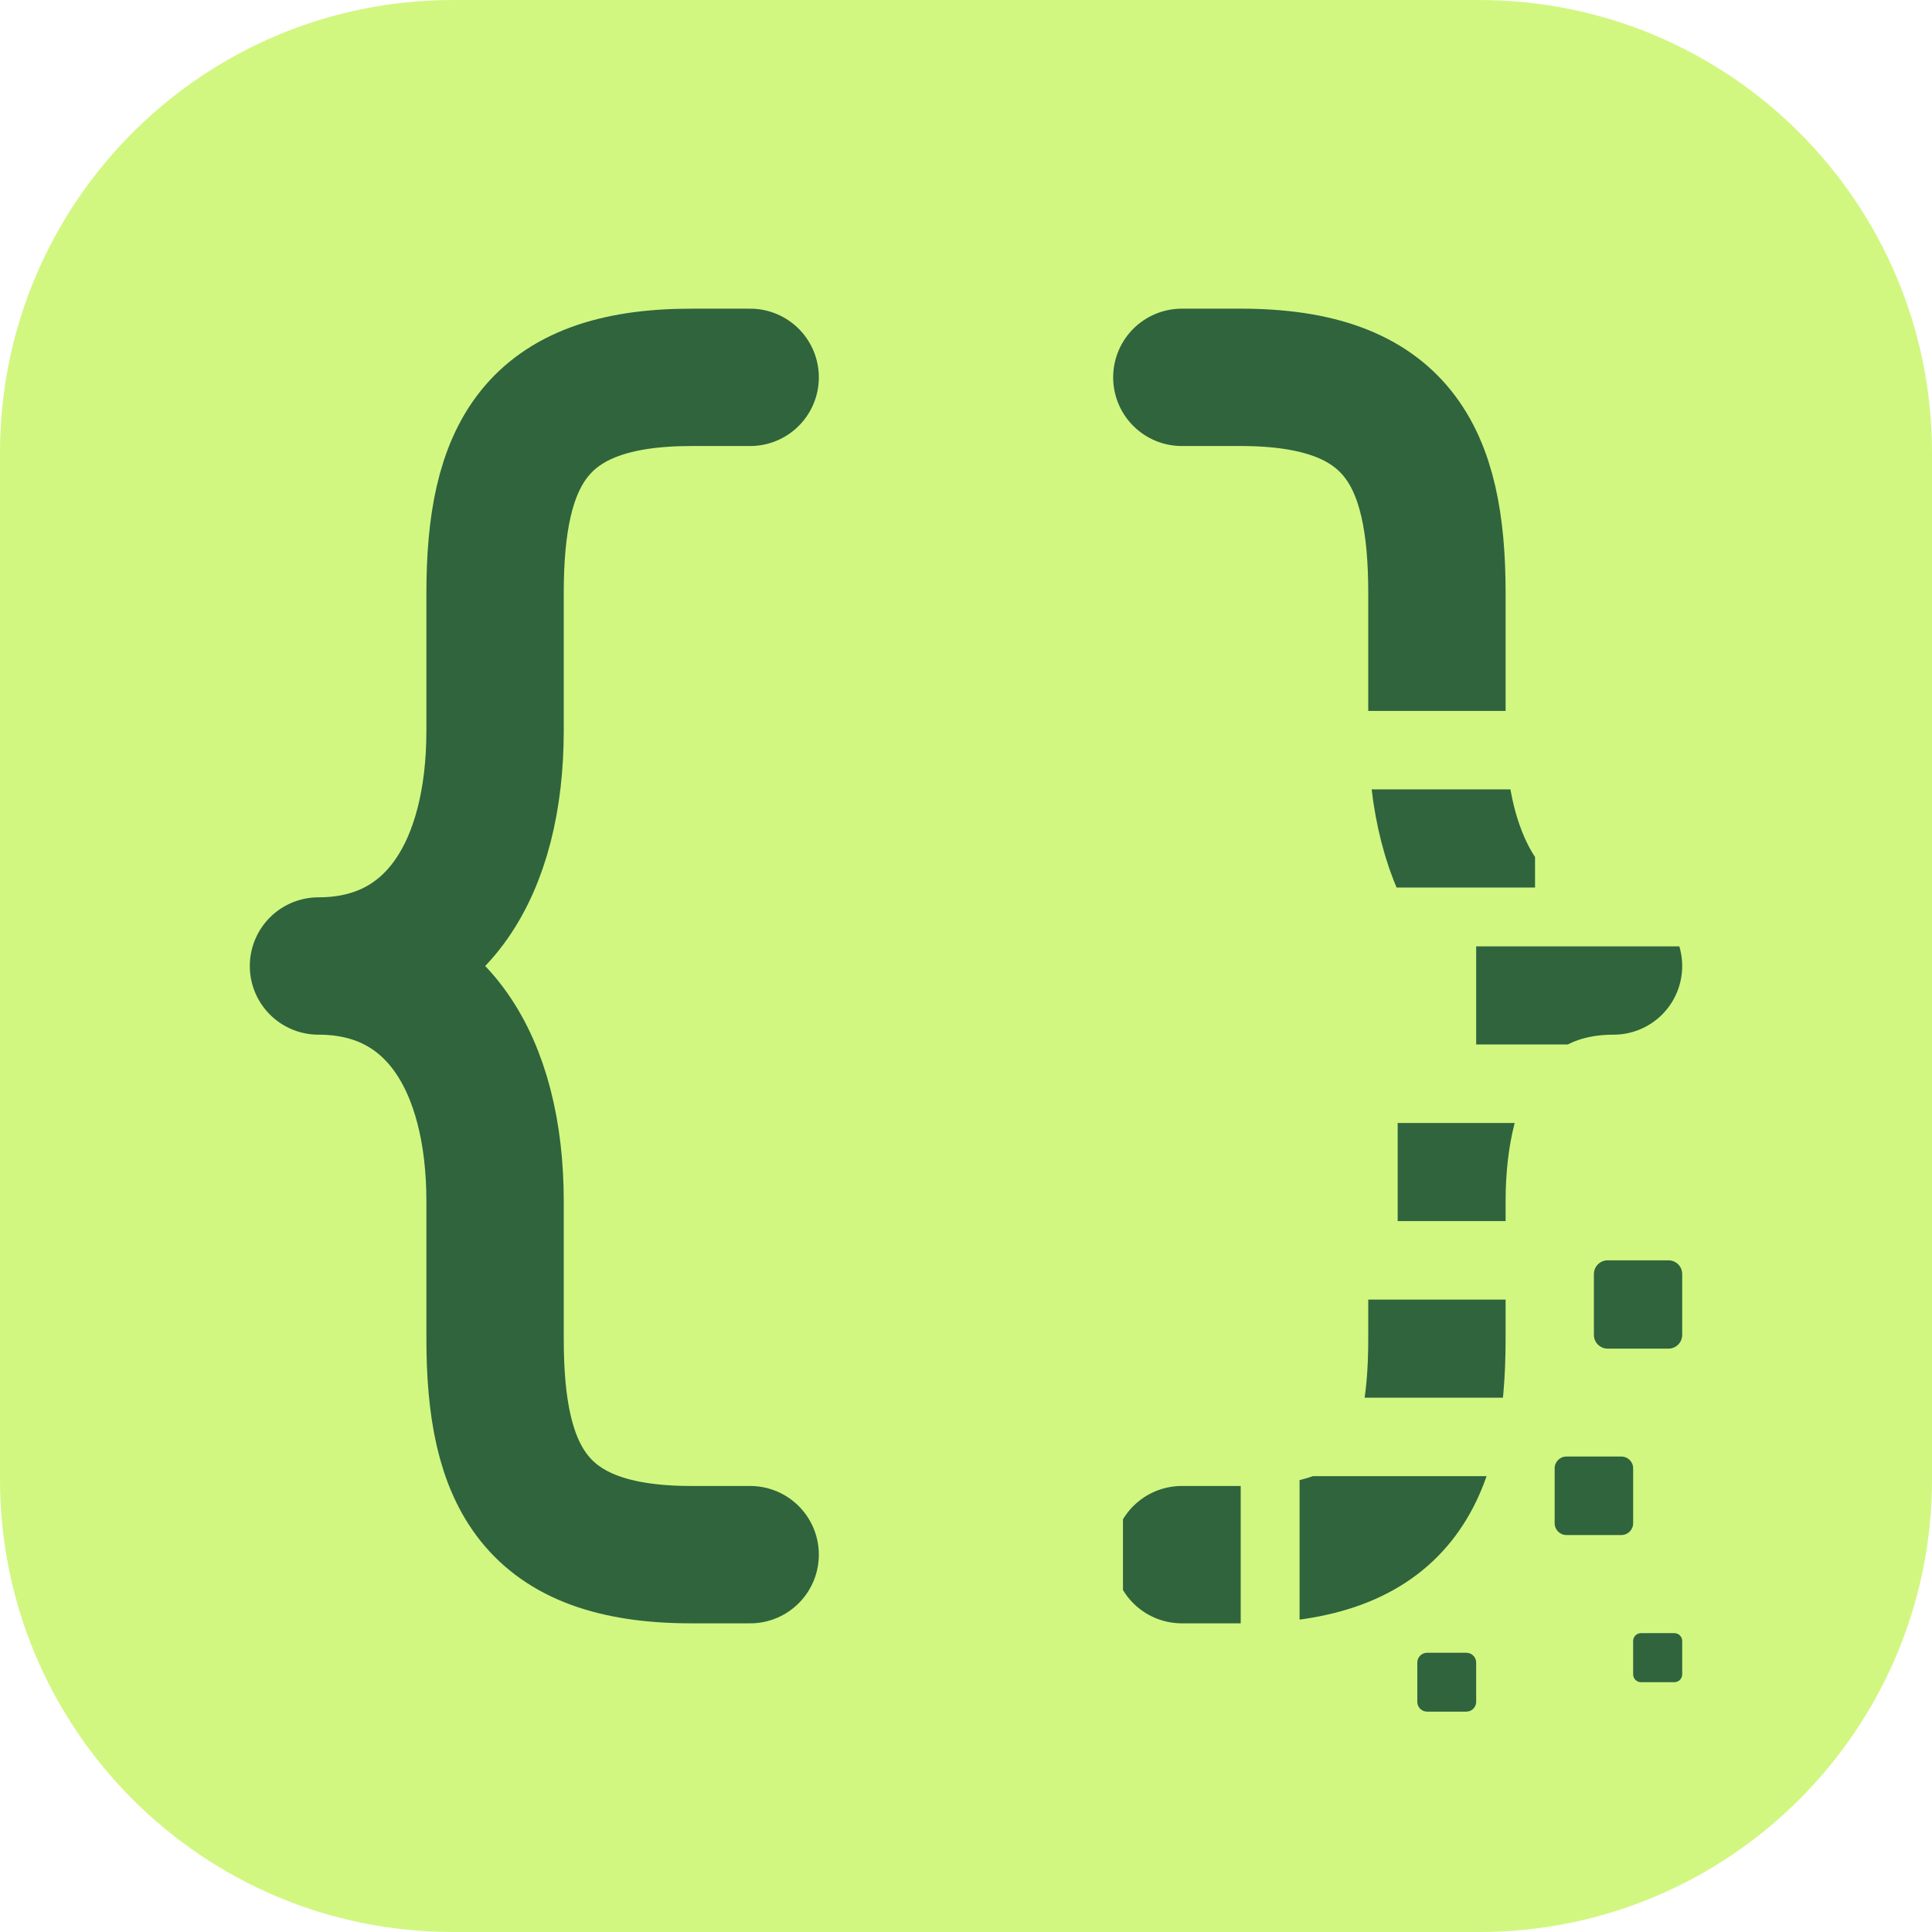
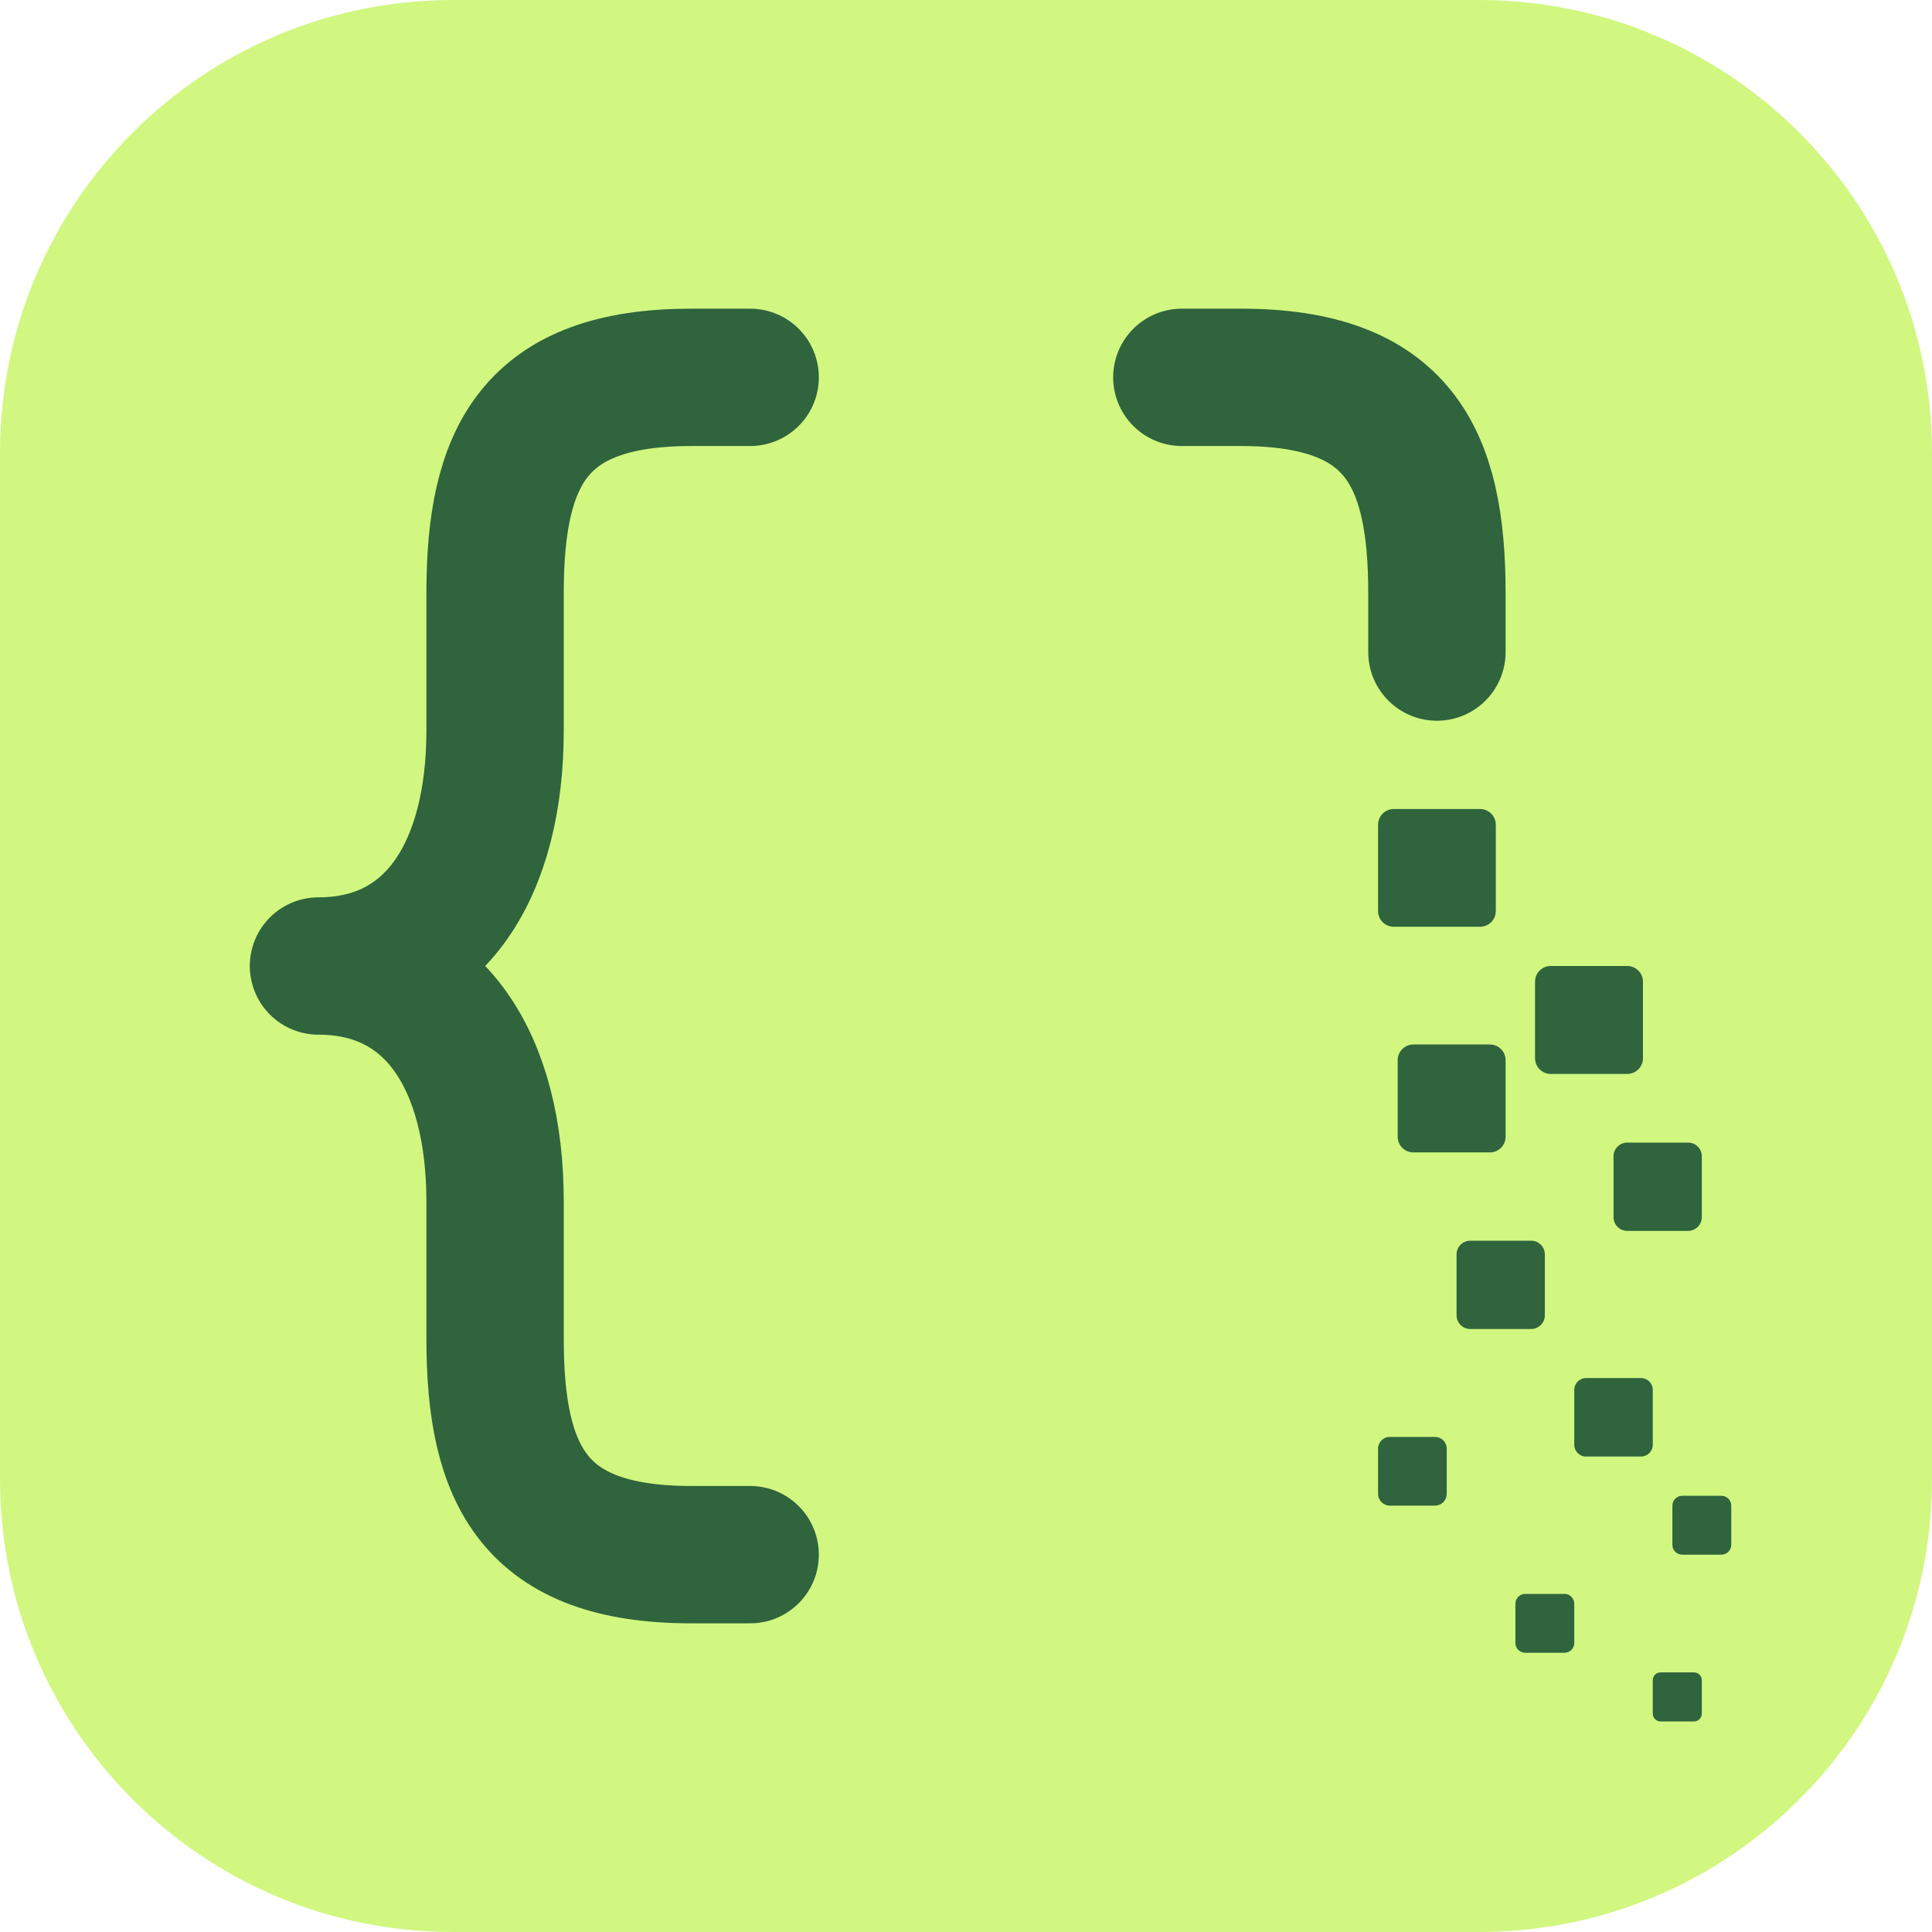
<svg xmlns="http://www.w3.org/2000/svg" viewBox="0 0 64 64">
  <rect width="64" height="64" rx="15" fill="#d1f781" />
-   <defs>
-     <clipPath id="right-build" clipPathUnits="userSpaceOnUse">
-       <rect x="40" y="0" width="40" height="27" />
-       <rect x="60" y="31" width="9" height="5" />
-       <rect x="66" y="39" width="13" height="5" />
-       <rect x="62" y="48" width="9" height="5" />
-       <rect x="60" y="57" width="9" height="5" />
-       <rect x="57" y="66" width="11" height="9" />
-       <rect x="48" y="66" width="6" height="9" />
-     </clipPath>
-   </defs>
  <g transform="translate(6 6) scale(.65)">
    <g fill="none" stroke="#2f643d" stroke-width="7" stroke-linecap="round" stroke-linejoin="round">
      <path d="M29 10h-3c-8 0-10 4-10 11v7c0 7-3 12-9 12c6 0 9 5 9 12v7c0 7 2 11 10 11h3" />
-       <path d="M51 10h3c8 0 10 4 10 11v7c0 7 3 12 9 12c-6 0-9 5-9 12v7c0 7-2 11-10 11h-3" clip-path="url(#right-build)" />
+       <path d="M51 10h3c8 0 10 4 10 11v3" />
    </g>
    <g fill="#2f643d">
-       <rect x="72" y="55" width="4.5" height="4.5" rx=".7" />
-       <rect x="70" y="65" width="4" height="4" rx=".6" />
-       <rect x="63" y="75" width="3" height="3" rx=".5" />
-       <rect x="74" y="74" width="2.5" height="2.5" rx=".4" />
+       <rect x="61" y="32" width="6" height="6" rx=".8" />
+       <rect x="69" y="40" width="5.5" height="5.5" rx=".8" />
+       <rect x="62" y="44" width="5.5" height="5.5" rx=".8" />
+       <rect x="73" y="49" width="4.5" height="4.5" rx=".7" />
+       <rect x="65" y="54" width="4.5" height="4.5" rx=".7" />
+       <rect x="71" y="61" width="4" height="4" rx=".6" />
+       <rect x="61" y="64" width="3.5" height="3.5" rx=".6" />
+       <rect x="76" y="67" width="3" height="3" rx=".5" />
+       <rect x="68" y="72" width="3" height="3" rx=".5" />
+       <rect x="75" y="76" width="2.5" height="2.5" rx=".4" />
    </g>
  </g>
</svg>
